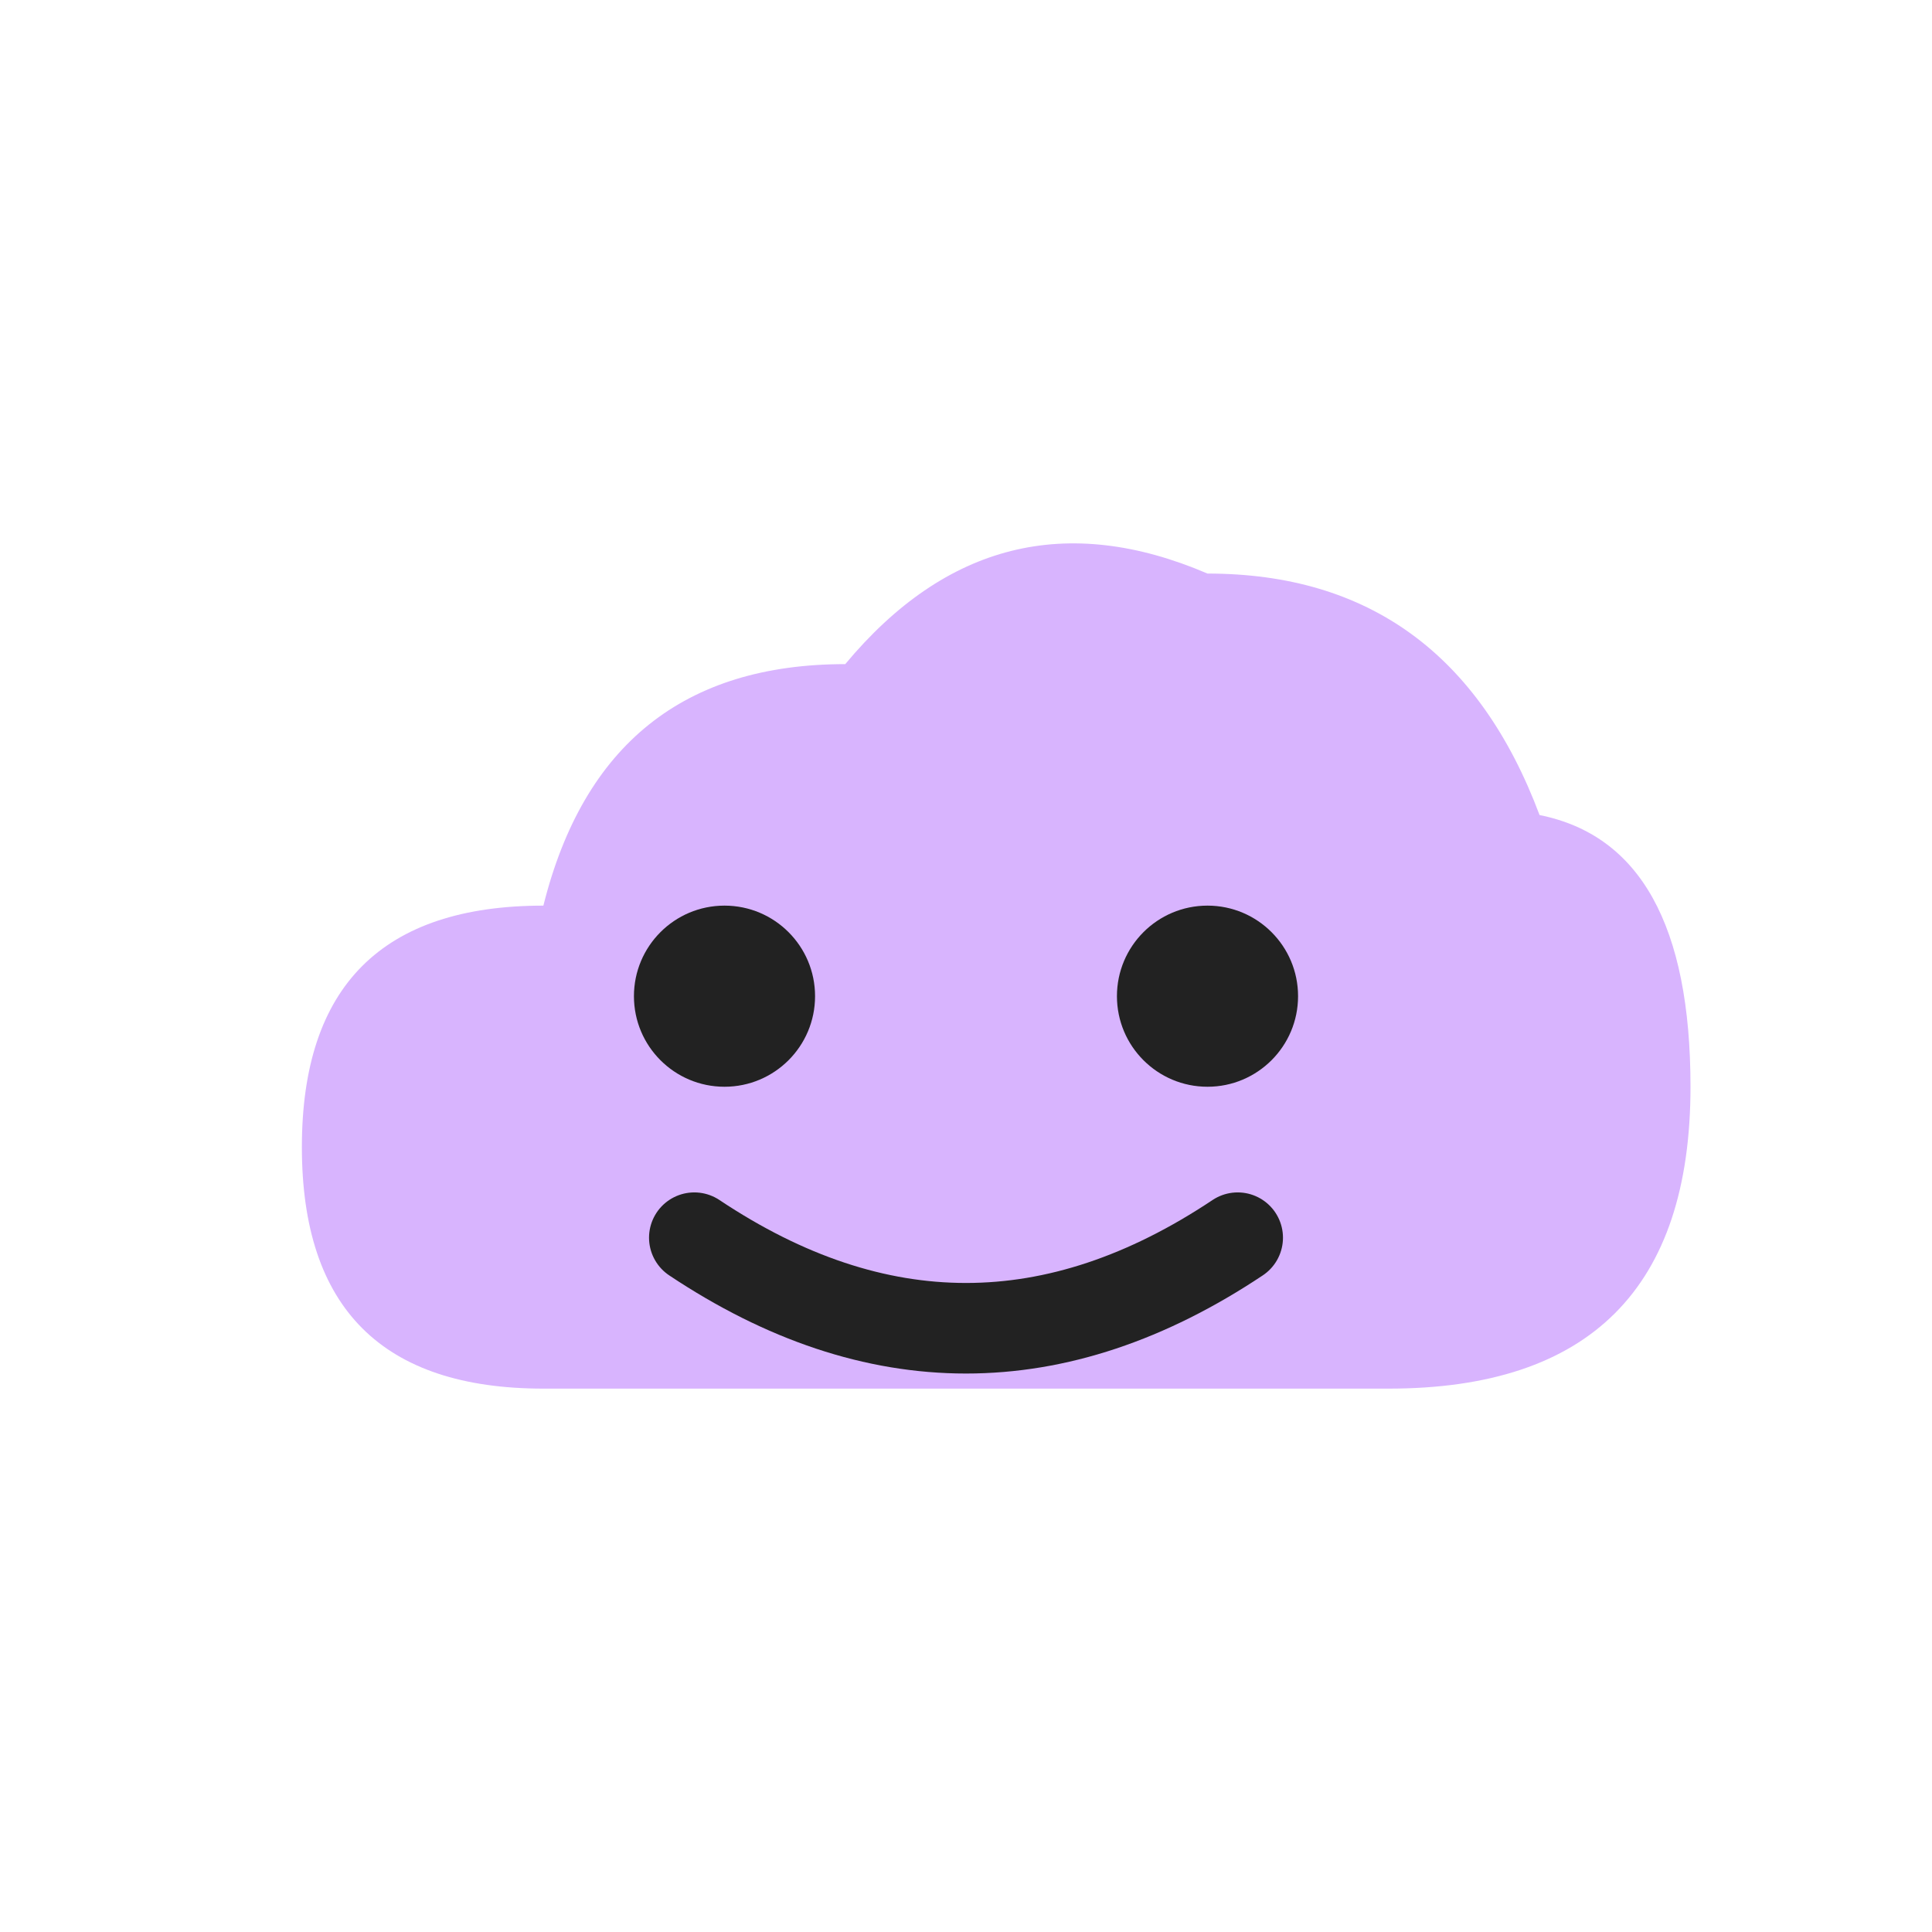
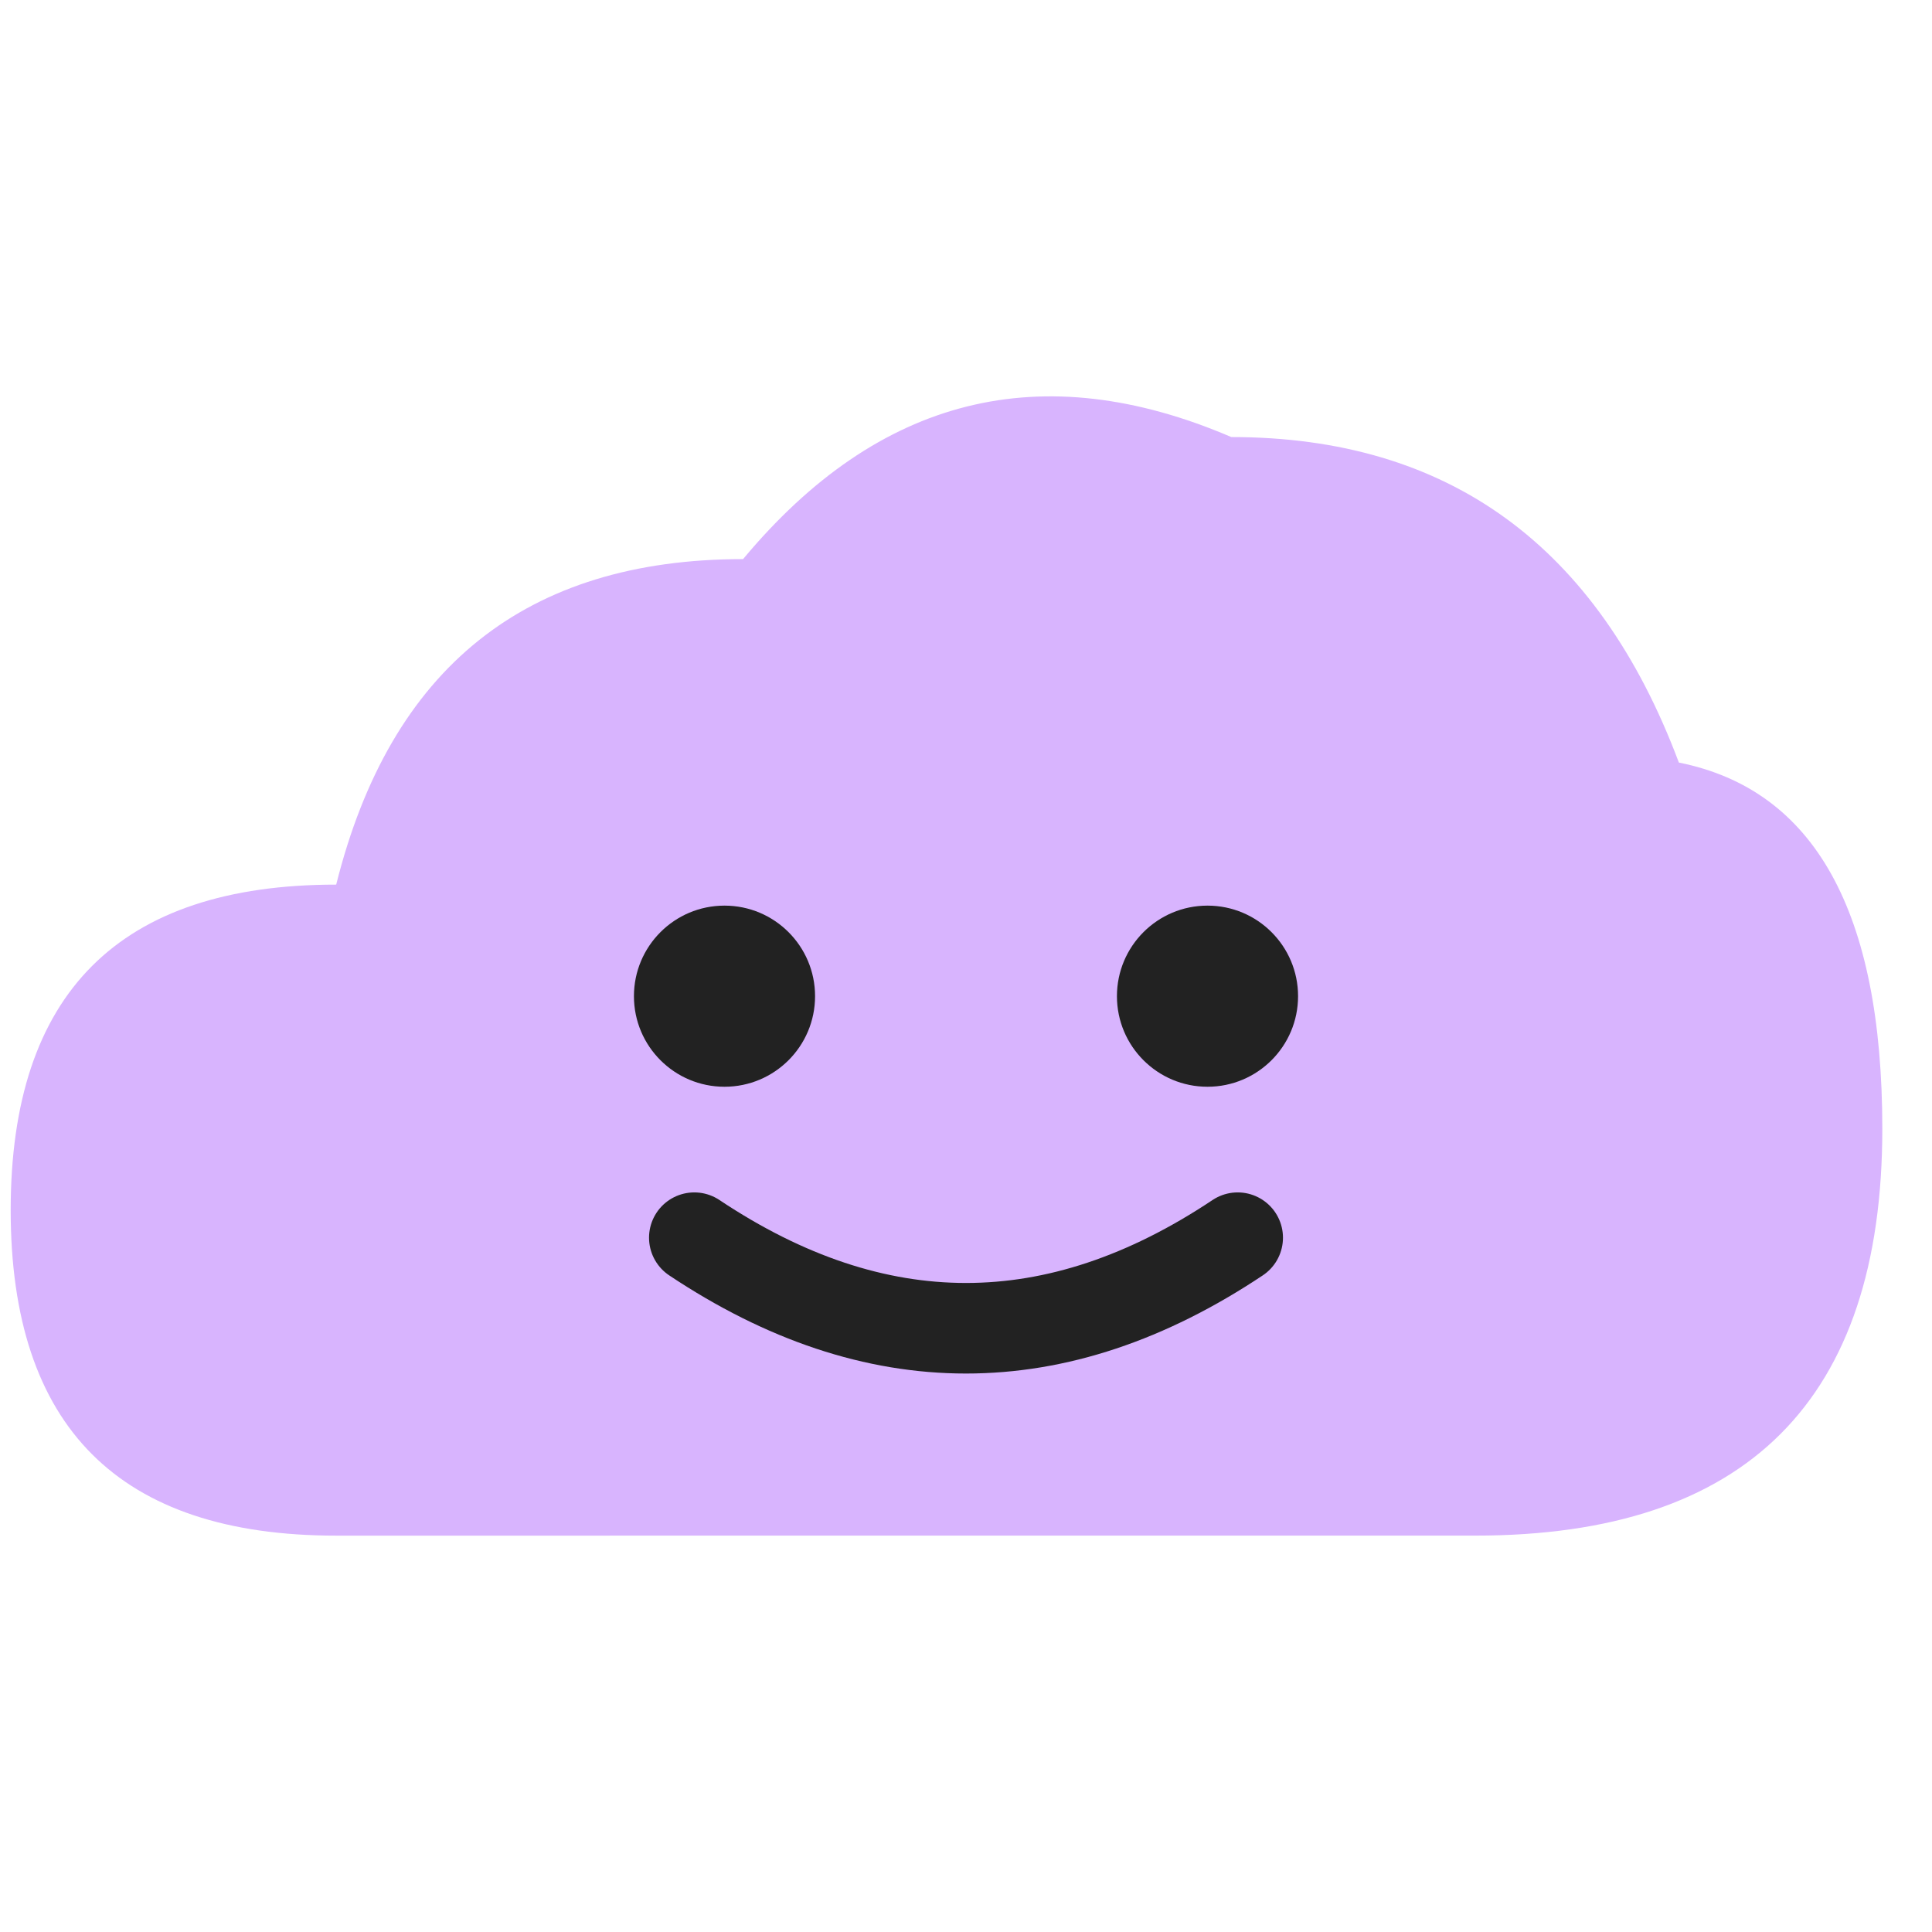
- <svg xmlns="http://www.w3.org/2000/svg" width="64" height="64" viewBox="0 0 64 64" fill="none">
-   <path d="M18 46 Q10 46 10 38 Q10 30 18 30 Q20 22 28 22 Q33 16 40 19 Q48 19 51 27 Q56 28 56 36 Q56 46 46 46 Z" fill="#D8B4FE" />
-   <circle cx="24" cy="33" r="3" fill="#222" />
-   <circle cx="40" cy="33" r="3" fill="#222" />
-   <path d="M23 41 Q32 47 41 41" stroke="#222" stroke-width="3" stroke-linecap="round" fill="none" />
+ <svg xmlns="http://www.w3.org/2000/svg" width="64" height="64" viewBox="0 0 64 64" fill="none" version="1.1" id="svg2">
+   <defs id="defs2" />
+   <path d="m 11.137,50.87 q -10.783,0 -10.783,-10.783 0,-10.783 10.783,-10.783 2.696,-10.783 13.478,-10.783 6.739,-8.087 16.174,-4.043 10.783,0 14.826,10.783 6.739,1.348 6.739,12.13 0,13.478 -13.478,13.478 z" fill="#d8b4fe" id="path1" style="stroke-width:1.348" />
+   <circle cx="24" cy="33" r="3" fill="#222" id="circle1" />
+   <circle cx="40" cy="33" r="3" fill="#222" id="circle2" />
+   <path d="M23 41 Q32 47 41 41" stroke="#222" stroke-width="3" stroke-linecap="round" fill="none" id="path2" />
</svg>
